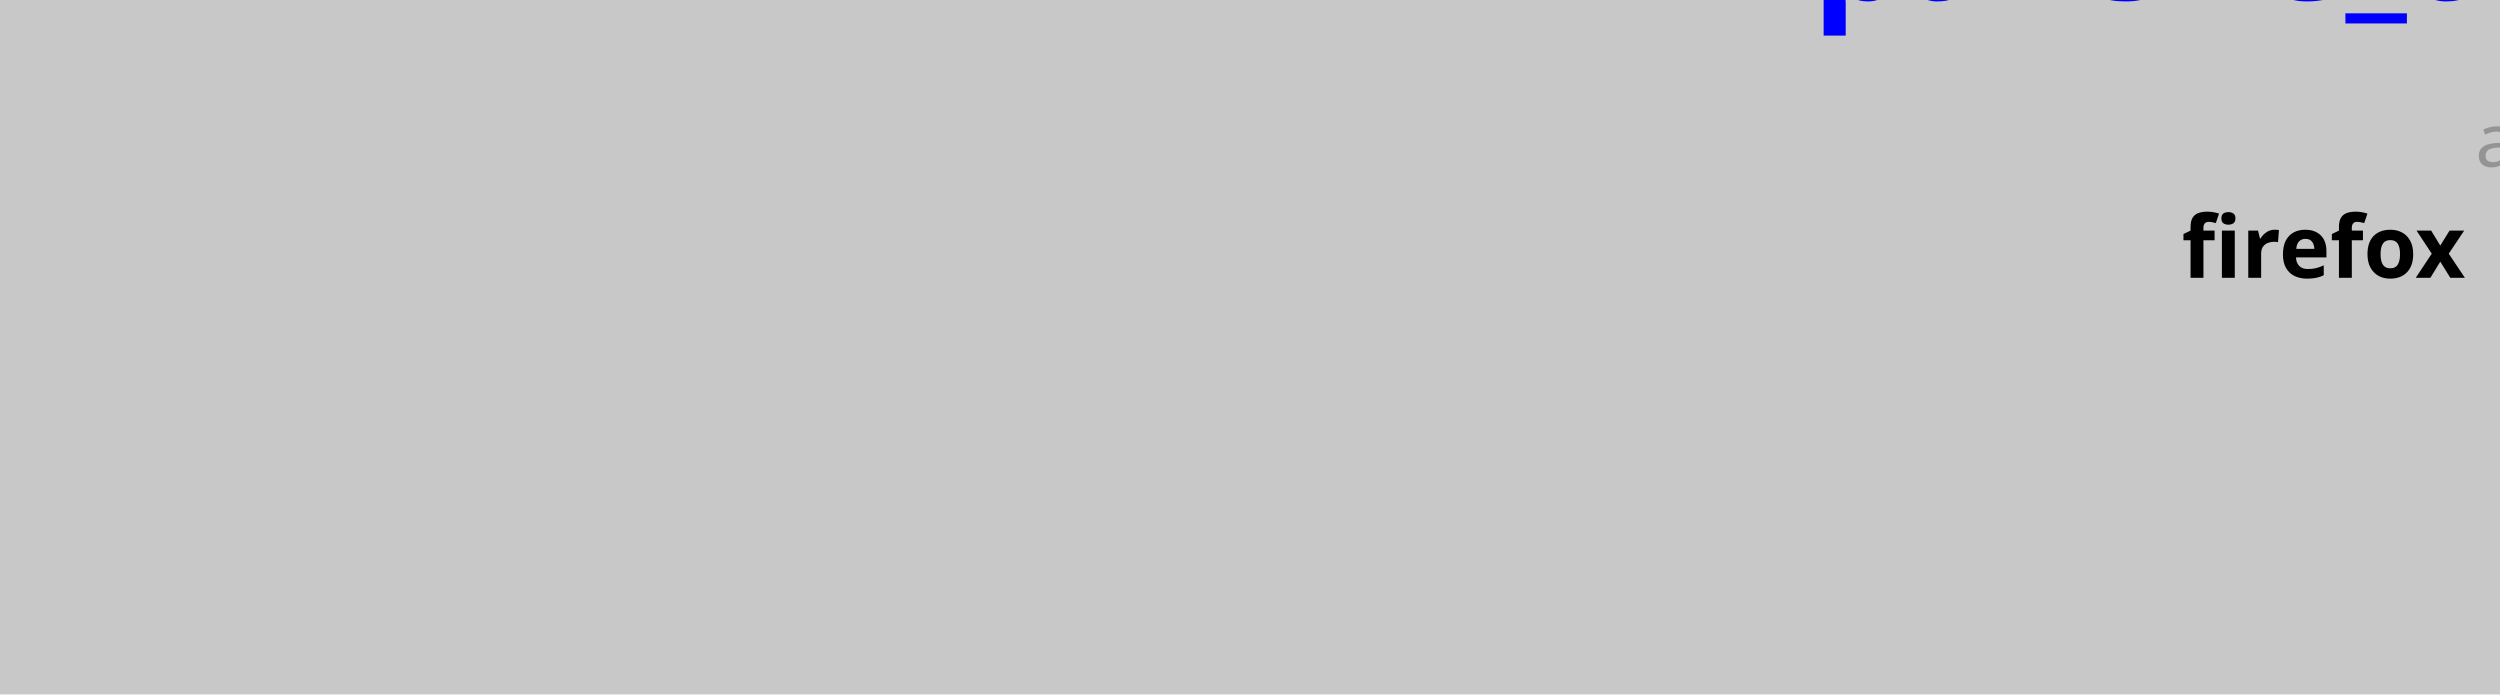
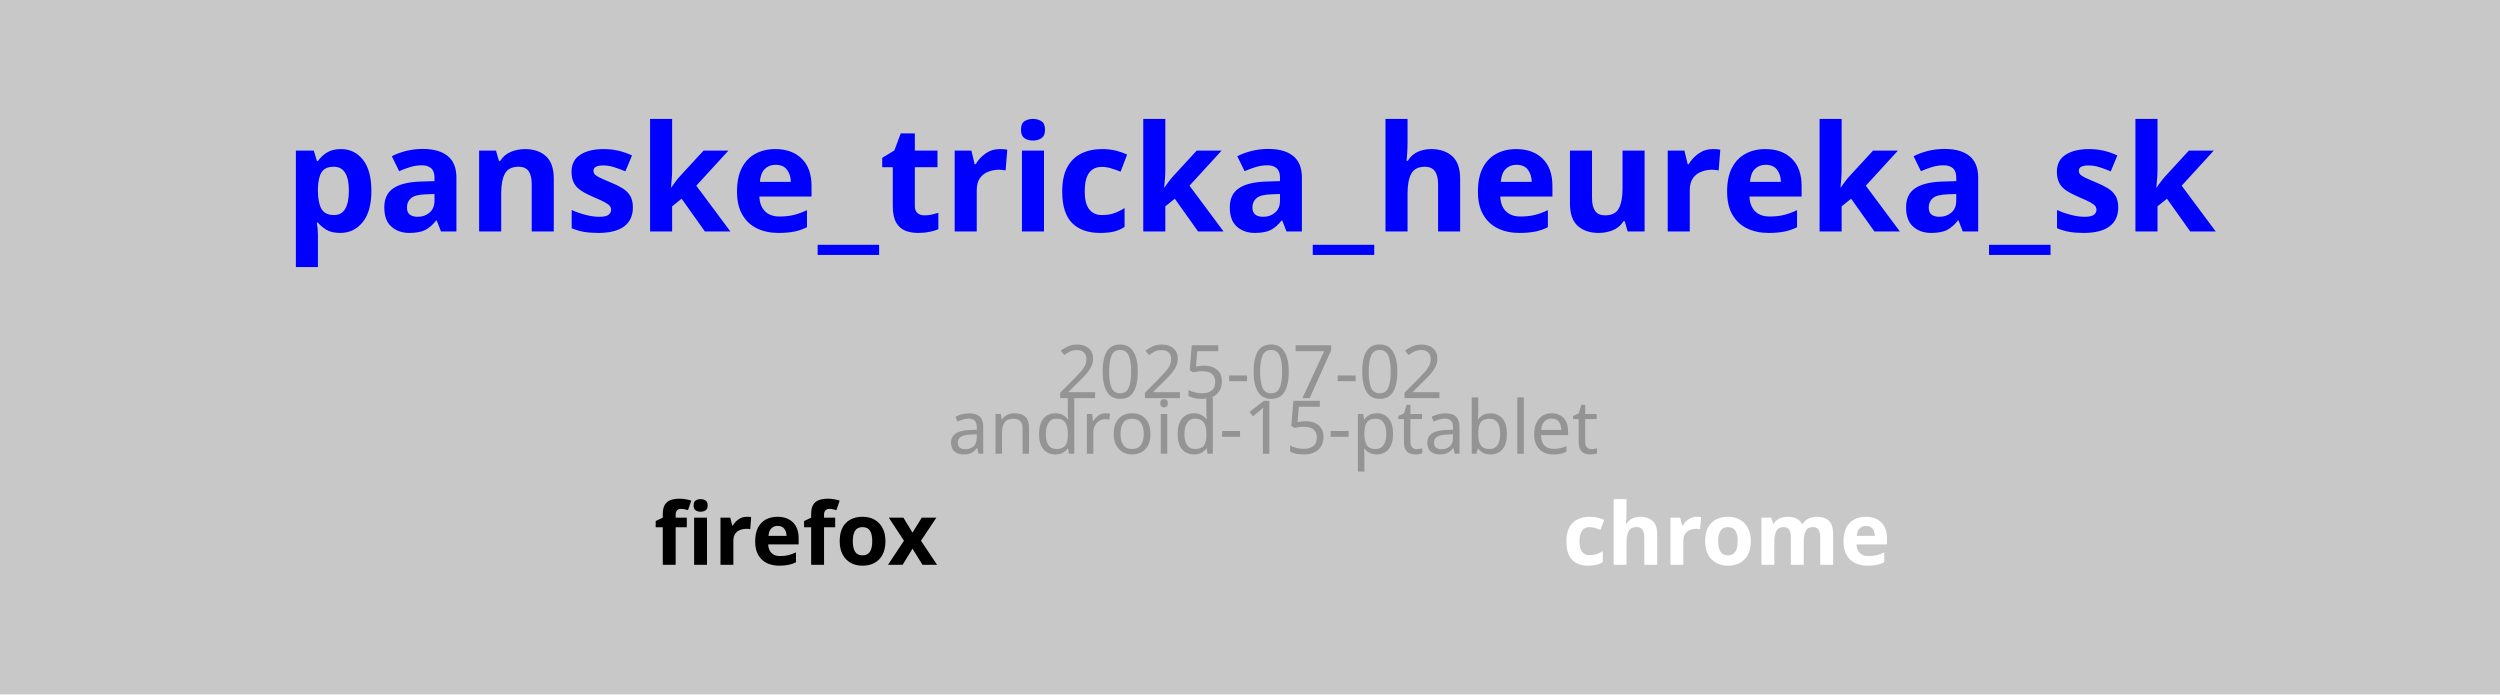
<svg xmlns="http://www.w3.org/2000/svg" version="1.1" id="svg2" xml:space="preserve" x="0px" y="0px" width="540px" height="150px" viewBox="0 0 540 150" enable-background="new 0 0 540 150">
  <g id="metadata">
    <rect x="0" y="0" width="540" height="150" style="fill:rgb(200,200,200); fill-opacity:1; stroke:rgb(200,200,200); stroke-opacity:0; stroke-width:0.5" />
    <a href="https://panske-tricka.heureka.sk/">
-       <text x="600" y="0" font-family="Atkinson Hyperlegible" font-size="24pt" text-anchor="middle" text-align="center" font-weight="600" font-style="normal" style="fill:rgb(0,0,255); fill-opacity:1; stroke:rgb(255,255,255); stroke-opacity:0; stroke-width:0.5">panske_tricka_heureka_sk</text>
+       <text x="270" y="50" font-family="Atkinson Hyperlegible" font-size="24pt" text-anchor="middle" text-align="center" font-weight="600" font-style="normal" style="fill:rgb(0,0,255); fill-opacity:1; stroke:rgb(255,255,255); stroke-opacity:0; stroke-width:0.5">panske_tricka_heureka_sk</text>
    </a>
-     <text x="600" y="36" font-family="Atkinson Hyperlegible" font-size="12pt" text-anchor="middle" text-align="center" font-weight="500" font-style="normal" style="fill:rgb(148,148,148); fill-opacity:1; stroke:rgb(255,255,255); stroke-opacity:0; stroke-width:0.5">2025-07-02</text>
-     <text x="605" y="36" font-family="Atkinson Hyperlegible" font-size="12pt" text-anchor="middle" text-align="center" font-weight="500" font-style="normal" style="fill:rgb(148,148,148); fill-opacity:1; stroke:rgb(255,255,255); stroke-opacity:0; stroke-width:0.5">android-15-ptablet</text>
-     <text x="667.5" y="60" font-family="Atkinson Hyperlegible" font-size="14pt" text-anchor="start" text-align="left" font-weight="600" font-style="normal" style="fill:rgb(255,255,255); fill-opacity:1; stroke:rgb(0,0,0); stroke-opacity:0; stroke-width:0.5">chrome</text>
-     <text x="532.5" y="60" font-family="Atkinson Hyperlegible" font-size="14pt" text-anchor="end" text-align="right" font-weight="600" font-style="normal" style="fill:rgb(0,0,0); fill-opacity:1; stroke:rgb(0,0,0); stroke-opacity:0; stroke-width:0.5">firefox</text>
+     <text x="270" y="86" font-family="Atkinson Hyperlegible" font-size="12pt" text-anchor="middle" text-align="center" font-weight="500" font-style="normal" style="fill:rgb(148,148,148); fill-opacity:1; stroke:rgb(255,255,255); stroke-opacity:0; stroke-width:0.5">2025-07-02</text>
+     <text x="275" y="98" font-family="Atkinson Hyperlegible" font-size="12pt" text-anchor="middle" text-align="center" font-weight="500" font-style="normal" style="fill:rgb(148,148,148); fill-opacity:1; stroke:rgb(255,255,255); stroke-opacity:0; stroke-width:0.5">android-15-ptablet</text>
+     <text x="337.5" y="122" font-family="Atkinson Hyperlegible" font-size="14pt" text-anchor="start" text-align="left" font-weight="600" font-style="normal" style="fill:rgb(255,255,255); fill-opacity:1; stroke:rgb(0,0,0); stroke-opacity:0; stroke-width:0.5">chrome</text>
+     <text x="202.5" y="122" font-family="Atkinson Hyperlegible" font-size="14pt" text-anchor="end" text-align="right" font-weight="600" font-style="normal" style="fill:rgb(0,0,0); fill-opacity:1; stroke:rgb(0,0,0); stroke-opacity:0; stroke-width:0.5">firefox</text>
  </g>
</svg>
